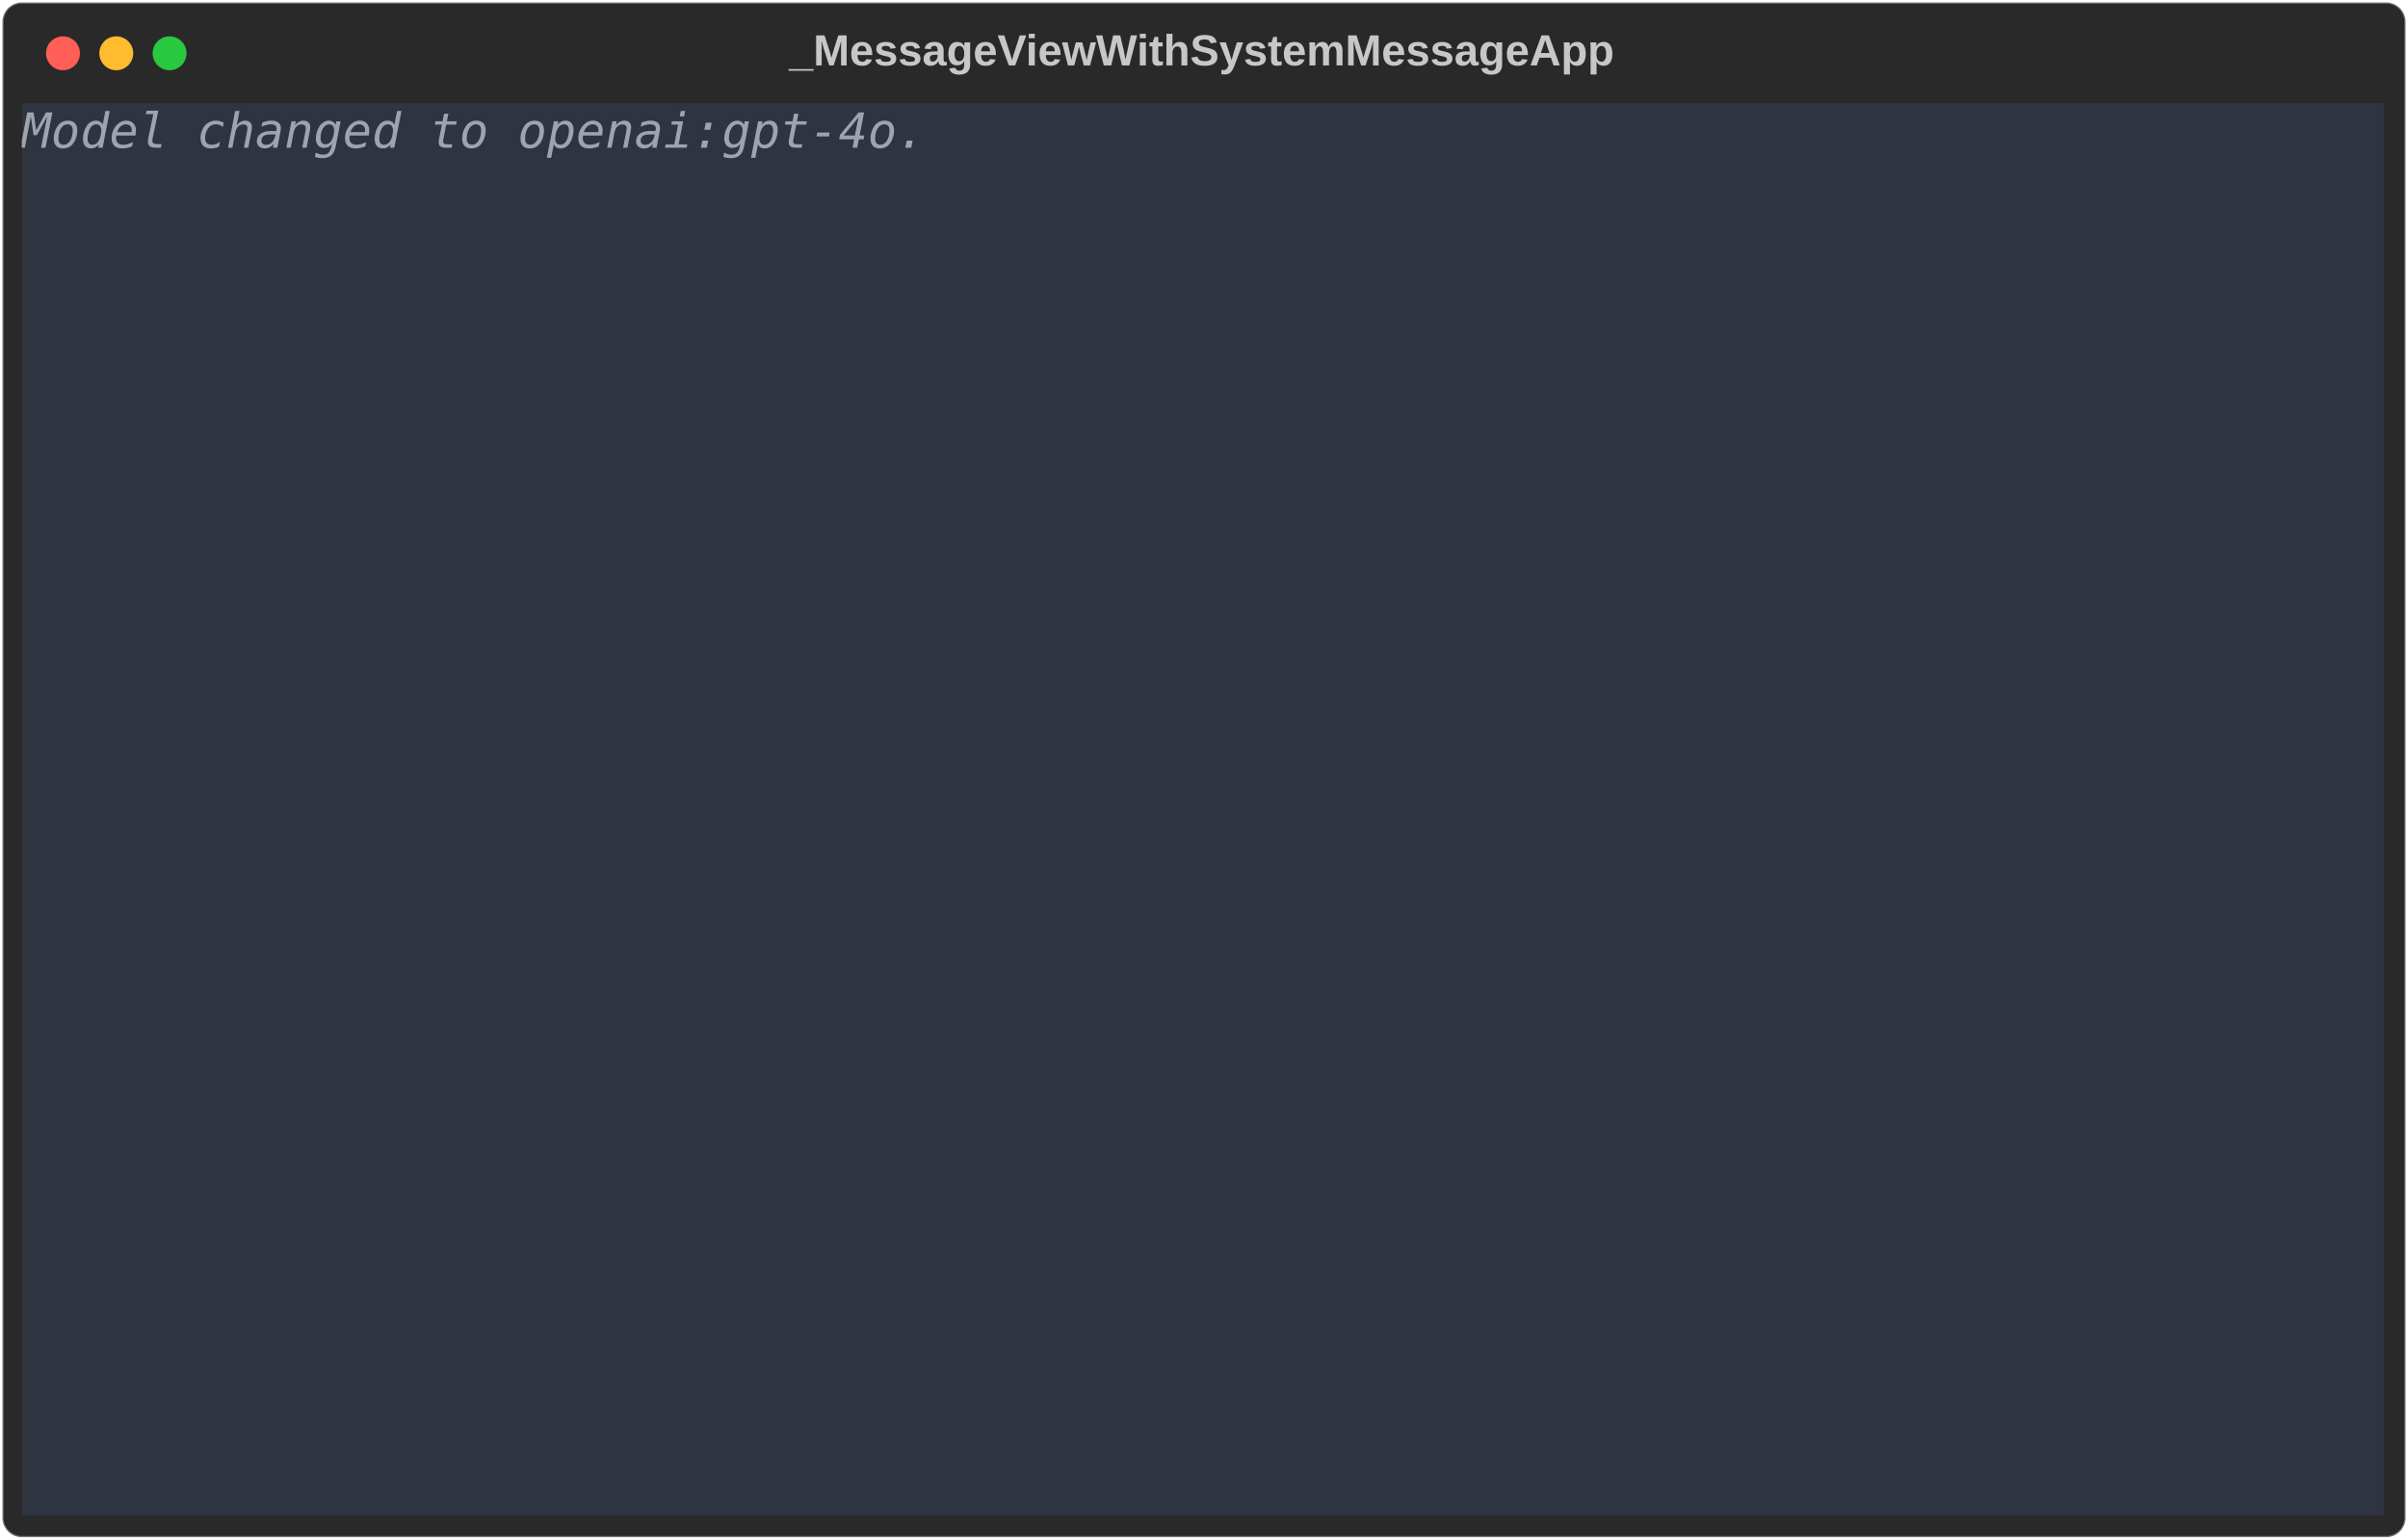
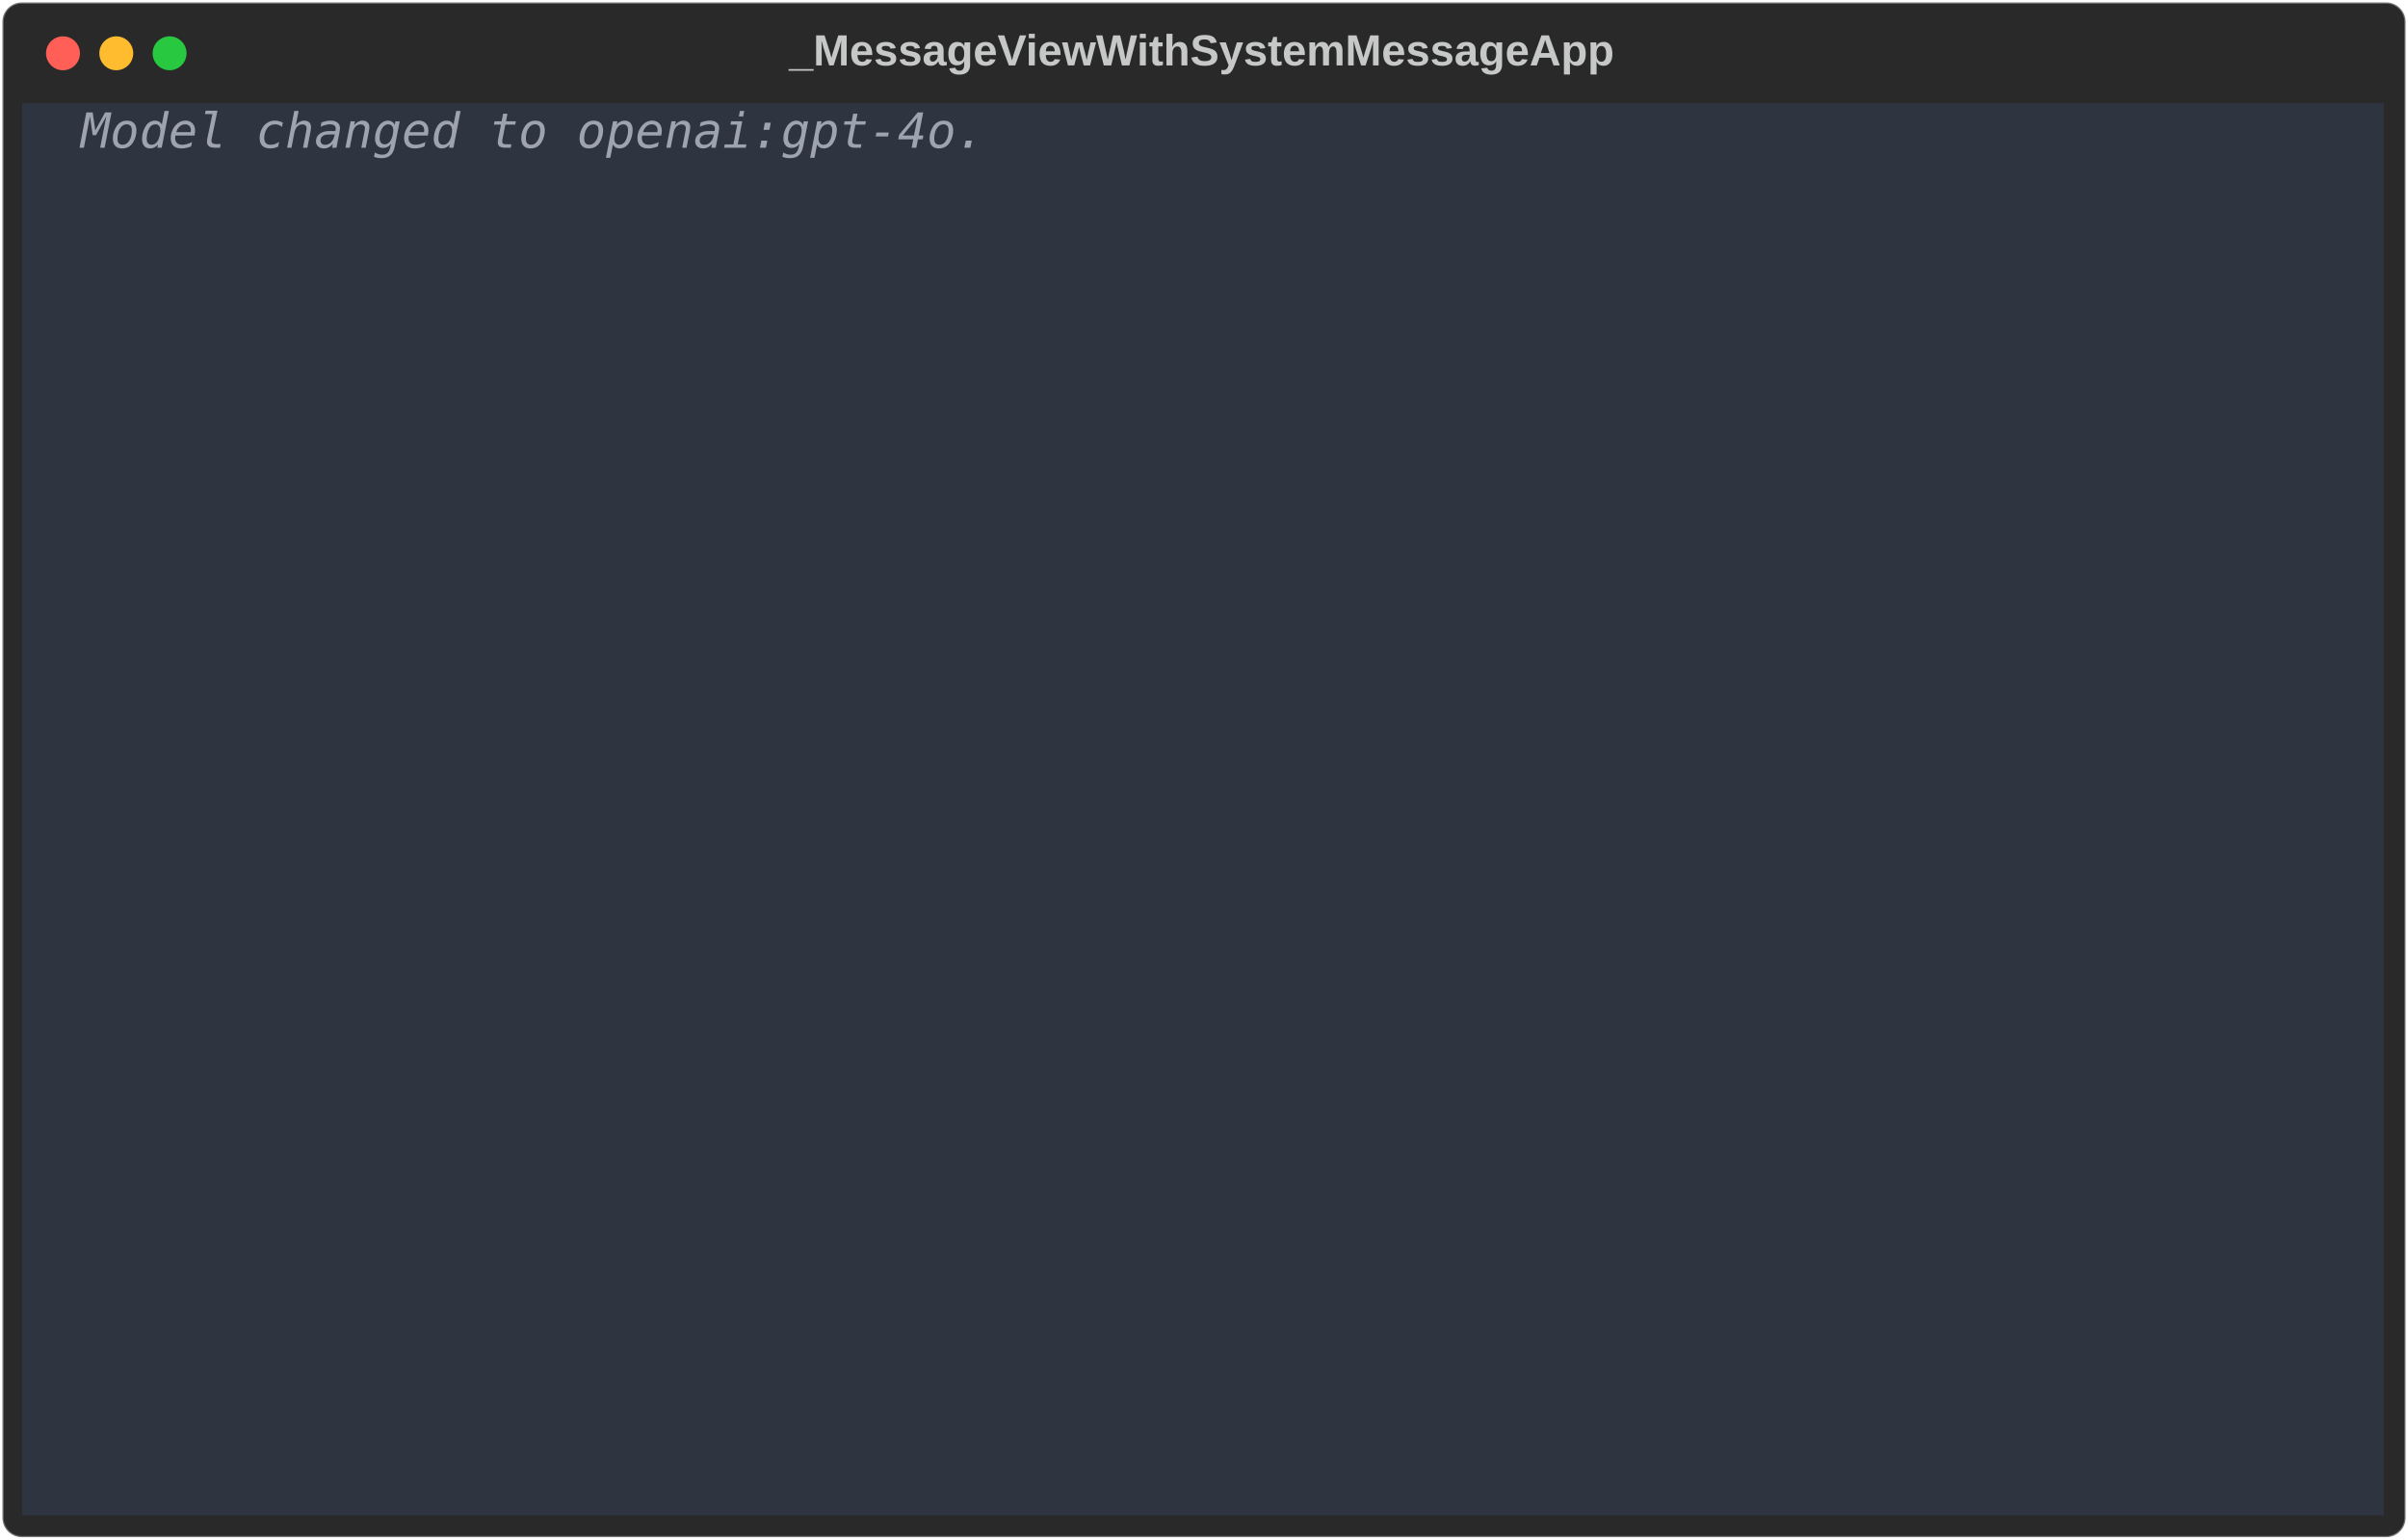
<svg xmlns="http://www.w3.org/2000/svg" class="rich-terminal" viewBox="0 0 994 635.6">
  <style>

    @font-face {
        font-family: "Fira Code";
        src: local("FiraCode-Regular"),
                url("https://cdnjs.cloudflare.com/ajax/libs/firacode/6.2.0/woff2/FiraCode-Regular.woff2") format("woff2"),
                url("https://cdnjs.cloudflare.com/ajax/libs/firacode/6.2.0/woff/FiraCode-Regular.woff") format("woff");
        font-style: normal;
        font-weight: 400;
    }
    @font-face {
        font-family: "Fira Code";
        src: local("FiraCode-Bold"),
                url("https://cdnjs.cloudflare.com/ajax/libs/firacode/6.2.0/woff2/FiraCode-Bold.woff2") format("woff2"),
                url("https://cdnjs.cloudflare.com/ajax/libs/firacode/6.2.0/woff/FiraCode-Bold.woff") format("woff");
        font-style: bold;
        font-weight: 700;
    }

    .terminal-matrix {
        font-family: Fira Code, monospace;
        font-size: 20px;
        line-height: 24.4px;
        font-variant-east-asian: full-width;
    }

    .terminal-title {
        font-size: 18px;
        font-weight: bold;
        font-family: arial;
    }

-     .terminal-r1 { fill: #9ea4af;font-style: italic; }
- .terminal-r2 { fill: #c5c8c6 }
+     .terminal-r1 { fill: #c5c8c6 }
+ .terminal-r2 { fill: #9ea4af;font-style: italic; }
    </style>
  <defs>
    <clipPath id="terminal-clip-terminal">
      <rect x="0" y="0" width="975.0" height="584.6" />
    </clipPath>
    <clipPath id="terminal-line-0">
      <rect x="0" y="1.5" width="976" height="24.65" />
    </clipPath>
    <clipPath id="terminal-line-1">
      <rect x="0" y="25.9" width="976" height="24.65" />
    </clipPath>
    <clipPath id="terminal-line-2">
      <rect x="0" y="50.3" width="976" height="24.65" />
    </clipPath>
    <clipPath id="terminal-line-3">
      <rect x="0" y="74.7" width="976" height="24.65" />
    </clipPath>
    <clipPath id="terminal-line-4">
      <rect x="0" y="99.1" width="976" height="24.65" />
    </clipPath>
    <clipPath id="terminal-line-5">
      <rect x="0" y="123.5" width="976" height="24.65" />
    </clipPath>
    <clipPath id="terminal-line-6">
      <rect x="0" y="147.9" width="976" height="24.65" />
    </clipPath>
    <clipPath id="terminal-line-7">
      <rect x="0" y="172.3" width="976" height="24.65" />
    </clipPath>
    <clipPath id="terminal-line-8">
      <rect x="0" y="196.7" width="976" height="24.65" />
    </clipPath>
    <clipPath id="terminal-line-9">
      <rect x="0" y="221.1" width="976" height="24.65" />
    </clipPath>
    <clipPath id="terminal-line-10">
      <rect x="0" y="245.5" width="976" height="24.65" />
    </clipPath>
    <clipPath id="terminal-line-11">
      <rect x="0" y="269.9" width="976" height="24.65" />
    </clipPath>
    <clipPath id="terminal-line-12">
      <rect x="0" y="294.3" width="976" height="24.65" />
    </clipPath>
    <clipPath id="terminal-line-13">
      <rect x="0" y="318.7" width="976" height="24.65" />
    </clipPath>
    <clipPath id="terminal-line-14">
      <rect x="0" y="343.1" width="976" height="24.65" />
    </clipPath>
    <clipPath id="terminal-line-15">
      <rect x="0" y="367.5" width="976" height="24.65" />
    </clipPath>
    <clipPath id="terminal-line-16">
      <rect x="0" y="391.9" width="976" height="24.65" />
    </clipPath>
    <clipPath id="terminal-line-17">
      <rect x="0" y="416.3" width="976" height="24.65" />
    </clipPath>
    <clipPath id="terminal-line-18">
      <rect x="0" y="440.7" width="976" height="24.65" />
    </clipPath>
    <clipPath id="terminal-line-19">
      <rect x="0" y="465.1" width="976" height="24.65" />
    </clipPath>
    <clipPath id="terminal-line-20">
      <rect x="0" y="489.5" width="976" height="24.65" />
    </clipPath>
    <clipPath id="terminal-line-21">
      <rect x="0" y="513.9" width="976" height="24.65" />
    </clipPath>
    <clipPath id="terminal-line-22">
      <rect x="0" y="538.3" width="976" height="24.65" />
    </clipPath>
  </defs>
  <rect fill="#292929" stroke="rgba(255,255,255,0.35)" stroke-width="1" x="1" y="1" width="992" height="633.6" rx="8" />
  <text class="terminal-title" fill="#c5c8c6" text-anchor="middle" x="496" y="27">_MessageViewWithSystemMessageApp</text>
  <g transform="translate(26,22)">
    <circle cx="0" cy="0" r="7" fill="#ff5f57" />
    <circle cx="22" cy="0" r="7" fill="#febc2e" />
    <circle cx="44" cy="0" r="7" fill="#28c840" />
  </g>
  <g transform="translate(9, 41)" clip-path="url(#terminal-clip-terminal)">
-     <rect fill="#2e3440" x="0" y="1.5" width="378.2" height="24.65" shape-rendering="crispEdges" />
-     <rect fill="#2e3440" x="378.2" y="1.5" width="597.8" height="24.65" shape-rendering="crispEdges" />
+     <rect fill="#2e3440" x="0" y="1.5" width="24.4" height="24.65" shape-rendering="crispEdges" />
+     <rect fill="#2e3440" x="24.4" y="1.5" width="378.2" height="24.65" shape-rendering="crispEdges" />
+     <rect fill="#2e3440" x="402.6" y="1.5" width="573.4" height="24.65" shape-rendering="crispEdges" />
    <rect fill="#2e3440" x="0" y="25.9" width="976" height="24.65" shape-rendering="crispEdges" />
    <rect fill="#2e3440" x="0" y="50.3" width="976" height="24.65" shape-rendering="crispEdges" />
    <rect fill="#2e3440" x="0" y="74.7" width="976" height="24.65" shape-rendering="crispEdges" />
    <rect fill="#2e3440" x="0" y="99.1" width="976" height="24.65" shape-rendering="crispEdges" />
    <rect fill="#2e3440" x="0" y="123.5" width="976" height="24.65" shape-rendering="crispEdges" />
    <rect fill="#2e3440" x="0" y="147.9" width="976" height="24.65" shape-rendering="crispEdges" />
    <rect fill="#2e3440" x="0" y="172.3" width="976" height="24.65" shape-rendering="crispEdges" />
    <rect fill="#2e3440" x="0" y="196.7" width="976" height="24.65" shape-rendering="crispEdges" />
    <rect fill="#2e3440" x="0" y="221.1" width="976" height="24.65" shape-rendering="crispEdges" />
    <rect fill="#2e3440" x="0" y="245.5" width="976" height="24.65" shape-rendering="crispEdges" />
    <rect fill="#2e3440" x="0" y="269.9" width="976" height="24.65" shape-rendering="crispEdges" />
    <rect fill="#2e3440" x="0" y="294.3" width="976" height="24.65" shape-rendering="crispEdges" />
    <rect fill="#2e3440" x="0" y="318.7" width="976" height="24.65" shape-rendering="crispEdges" />
    <rect fill="#2e3440" x="0" y="343.1" width="976" height="24.65" shape-rendering="crispEdges" />
    <rect fill="#2e3440" x="0" y="367.5" width="976" height="24.65" shape-rendering="crispEdges" />
    <rect fill="#2e3440" x="0" y="391.9" width="976" height="24.65" shape-rendering="crispEdges" />
    <rect fill="#2e3440" x="0" y="416.3" width="976" height="24.65" shape-rendering="crispEdges" />
    <rect fill="#2e3440" x="0" y="440.7" width="976" height="24.65" shape-rendering="crispEdges" />
    <rect fill="#2e3440" x="0" y="465.1" width="976" height="24.65" shape-rendering="crispEdges" />
    <rect fill="#2e3440" x="0" y="489.5" width="976" height="24.65" shape-rendering="crispEdges" />
    <rect fill="#2e3440" x="0" y="513.9" width="976" height="24.65" shape-rendering="crispEdges" />
    <rect fill="#2e3440" x="0" y="538.3" width="976" height="24.65" shape-rendering="crispEdges" />
    <rect fill="#2e3440" x="0" y="562.7" width="976" height="24.65" shape-rendering="crispEdges" />
    <g class="terminal-matrix">
-       <text class="terminal-r1" x="0" y="20" textLength="378.2" clip-path="url(#terminal-line-0)">Model changed to openai:gpt-4o.</text>
-       <text class="terminal-r2" x="976" y="20" textLength="12.2" clip-path="url(#terminal-line-0)">
+       <text class="terminal-r2" x="24.4" y="20" textLength="378.2" clip-path="url(#terminal-line-0)">Model changed to openai:gpt-4o.</text>
+       <text class="terminal-r1" x="976" y="20" textLength="12.2" clip-path="url(#terminal-line-0)">
</text>
-       <text class="terminal-r2" x="976" y="44.4" textLength="12.2" clip-path="url(#terminal-line-1)">
+       <text class="terminal-r1" x="976" y="44.4" textLength="12.2" clip-path="url(#terminal-line-1)">
</text>
-       <text class="terminal-r2" x="976" y="68.8" textLength="12.2" clip-path="url(#terminal-line-2)">
+       <text class="terminal-r1" x="976" y="68.8" textLength="12.2" clip-path="url(#terminal-line-2)">
</text>
-       <text class="terminal-r2" x="976" y="93.2" textLength="12.2" clip-path="url(#terminal-line-3)">
+       <text class="terminal-r1" x="976" y="93.2" textLength="12.2" clip-path="url(#terminal-line-3)">
</text>
-       <text class="terminal-r2" x="976" y="117.6" textLength="12.2" clip-path="url(#terminal-line-4)">
+       <text class="terminal-r1" x="976" y="117.6" textLength="12.2" clip-path="url(#terminal-line-4)">
</text>
-       <text class="terminal-r2" x="976" y="142" textLength="12.2" clip-path="url(#terminal-line-5)">
+       <text class="terminal-r1" x="976" y="142" textLength="12.2" clip-path="url(#terminal-line-5)">
</text>
-       <text class="terminal-r2" x="976" y="166.4" textLength="12.2" clip-path="url(#terminal-line-6)">
+       <text class="terminal-r1" x="976" y="166.4" textLength="12.2" clip-path="url(#terminal-line-6)">
</text>
-       <text class="terminal-r2" x="976" y="190.8" textLength="12.2" clip-path="url(#terminal-line-7)">
+       <text class="terminal-r1" x="976" y="190.8" textLength="12.2" clip-path="url(#terminal-line-7)">
</text>
-       <text class="terminal-r2" x="976" y="215.2" textLength="12.2" clip-path="url(#terminal-line-8)">
+       <text class="terminal-r1" x="976" y="215.2" textLength="12.2" clip-path="url(#terminal-line-8)">
</text>
-       <text class="terminal-r2" x="976" y="239.6" textLength="12.2" clip-path="url(#terminal-line-9)">
+       <text class="terminal-r1" x="976" y="239.6" textLength="12.2" clip-path="url(#terminal-line-9)">
</text>
-       <text class="terminal-r2" x="976" y="264" textLength="12.2" clip-path="url(#terminal-line-10)">
+       <text class="terminal-r1" x="976" y="264" textLength="12.2" clip-path="url(#terminal-line-10)">
</text>
-       <text class="terminal-r2" x="976" y="288.4" textLength="12.2" clip-path="url(#terminal-line-11)">
+       <text class="terminal-r1" x="976" y="288.4" textLength="12.2" clip-path="url(#terminal-line-11)">
</text>
-       <text class="terminal-r2" x="976" y="312.8" textLength="12.2" clip-path="url(#terminal-line-12)">
+       <text class="terminal-r1" x="976" y="312.8" textLength="12.2" clip-path="url(#terminal-line-12)">
</text>
-       <text class="terminal-r2" x="976" y="337.2" textLength="12.2" clip-path="url(#terminal-line-13)">
+       <text class="terminal-r1" x="976" y="337.2" textLength="12.2" clip-path="url(#terminal-line-13)">
</text>
-       <text class="terminal-r2" x="976" y="361.6" textLength="12.2" clip-path="url(#terminal-line-14)">
+       <text class="terminal-r1" x="976" y="361.6" textLength="12.2" clip-path="url(#terminal-line-14)">
</text>
-       <text class="terminal-r2" x="976" y="386" textLength="12.2" clip-path="url(#terminal-line-15)">
+       <text class="terminal-r1" x="976" y="386" textLength="12.2" clip-path="url(#terminal-line-15)">
</text>
-       <text class="terminal-r2" x="976" y="410.4" textLength="12.2" clip-path="url(#terminal-line-16)">
+       <text class="terminal-r1" x="976" y="410.4" textLength="12.2" clip-path="url(#terminal-line-16)">
</text>
-       <text class="terminal-r2" x="976" y="434.8" textLength="12.2" clip-path="url(#terminal-line-17)">
+       <text class="terminal-r1" x="976" y="434.8" textLength="12.2" clip-path="url(#terminal-line-17)">
</text>
-       <text class="terminal-r2" x="976" y="459.2" textLength="12.2" clip-path="url(#terminal-line-18)">
+       <text class="terminal-r1" x="976" y="459.2" textLength="12.2" clip-path="url(#terminal-line-18)">
</text>
-       <text class="terminal-r2" x="976" y="483.6" textLength="12.2" clip-path="url(#terminal-line-19)">
+       <text class="terminal-r1" x="976" y="483.6" textLength="12.2" clip-path="url(#terminal-line-19)">
</text>
-       <text class="terminal-r2" x="976" y="508" textLength="12.2" clip-path="url(#terminal-line-20)">
+       <text class="terminal-r1" x="976" y="508" textLength="12.2" clip-path="url(#terminal-line-20)">
</text>
-       <text class="terminal-r2" x="976" y="532.4" textLength="12.2" clip-path="url(#terminal-line-21)">
+       <text class="terminal-r1" x="976" y="532.4" textLength="12.2" clip-path="url(#terminal-line-21)">
</text>
-       <text class="terminal-r2" x="976" y="556.8" textLength="12.2" clip-path="url(#terminal-line-22)">
+       <text class="terminal-r1" x="976" y="556.8" textLength="12.2" clip-path="url(#terminal-line-22)">
</text>
    </g>
  </g>
</svg>
